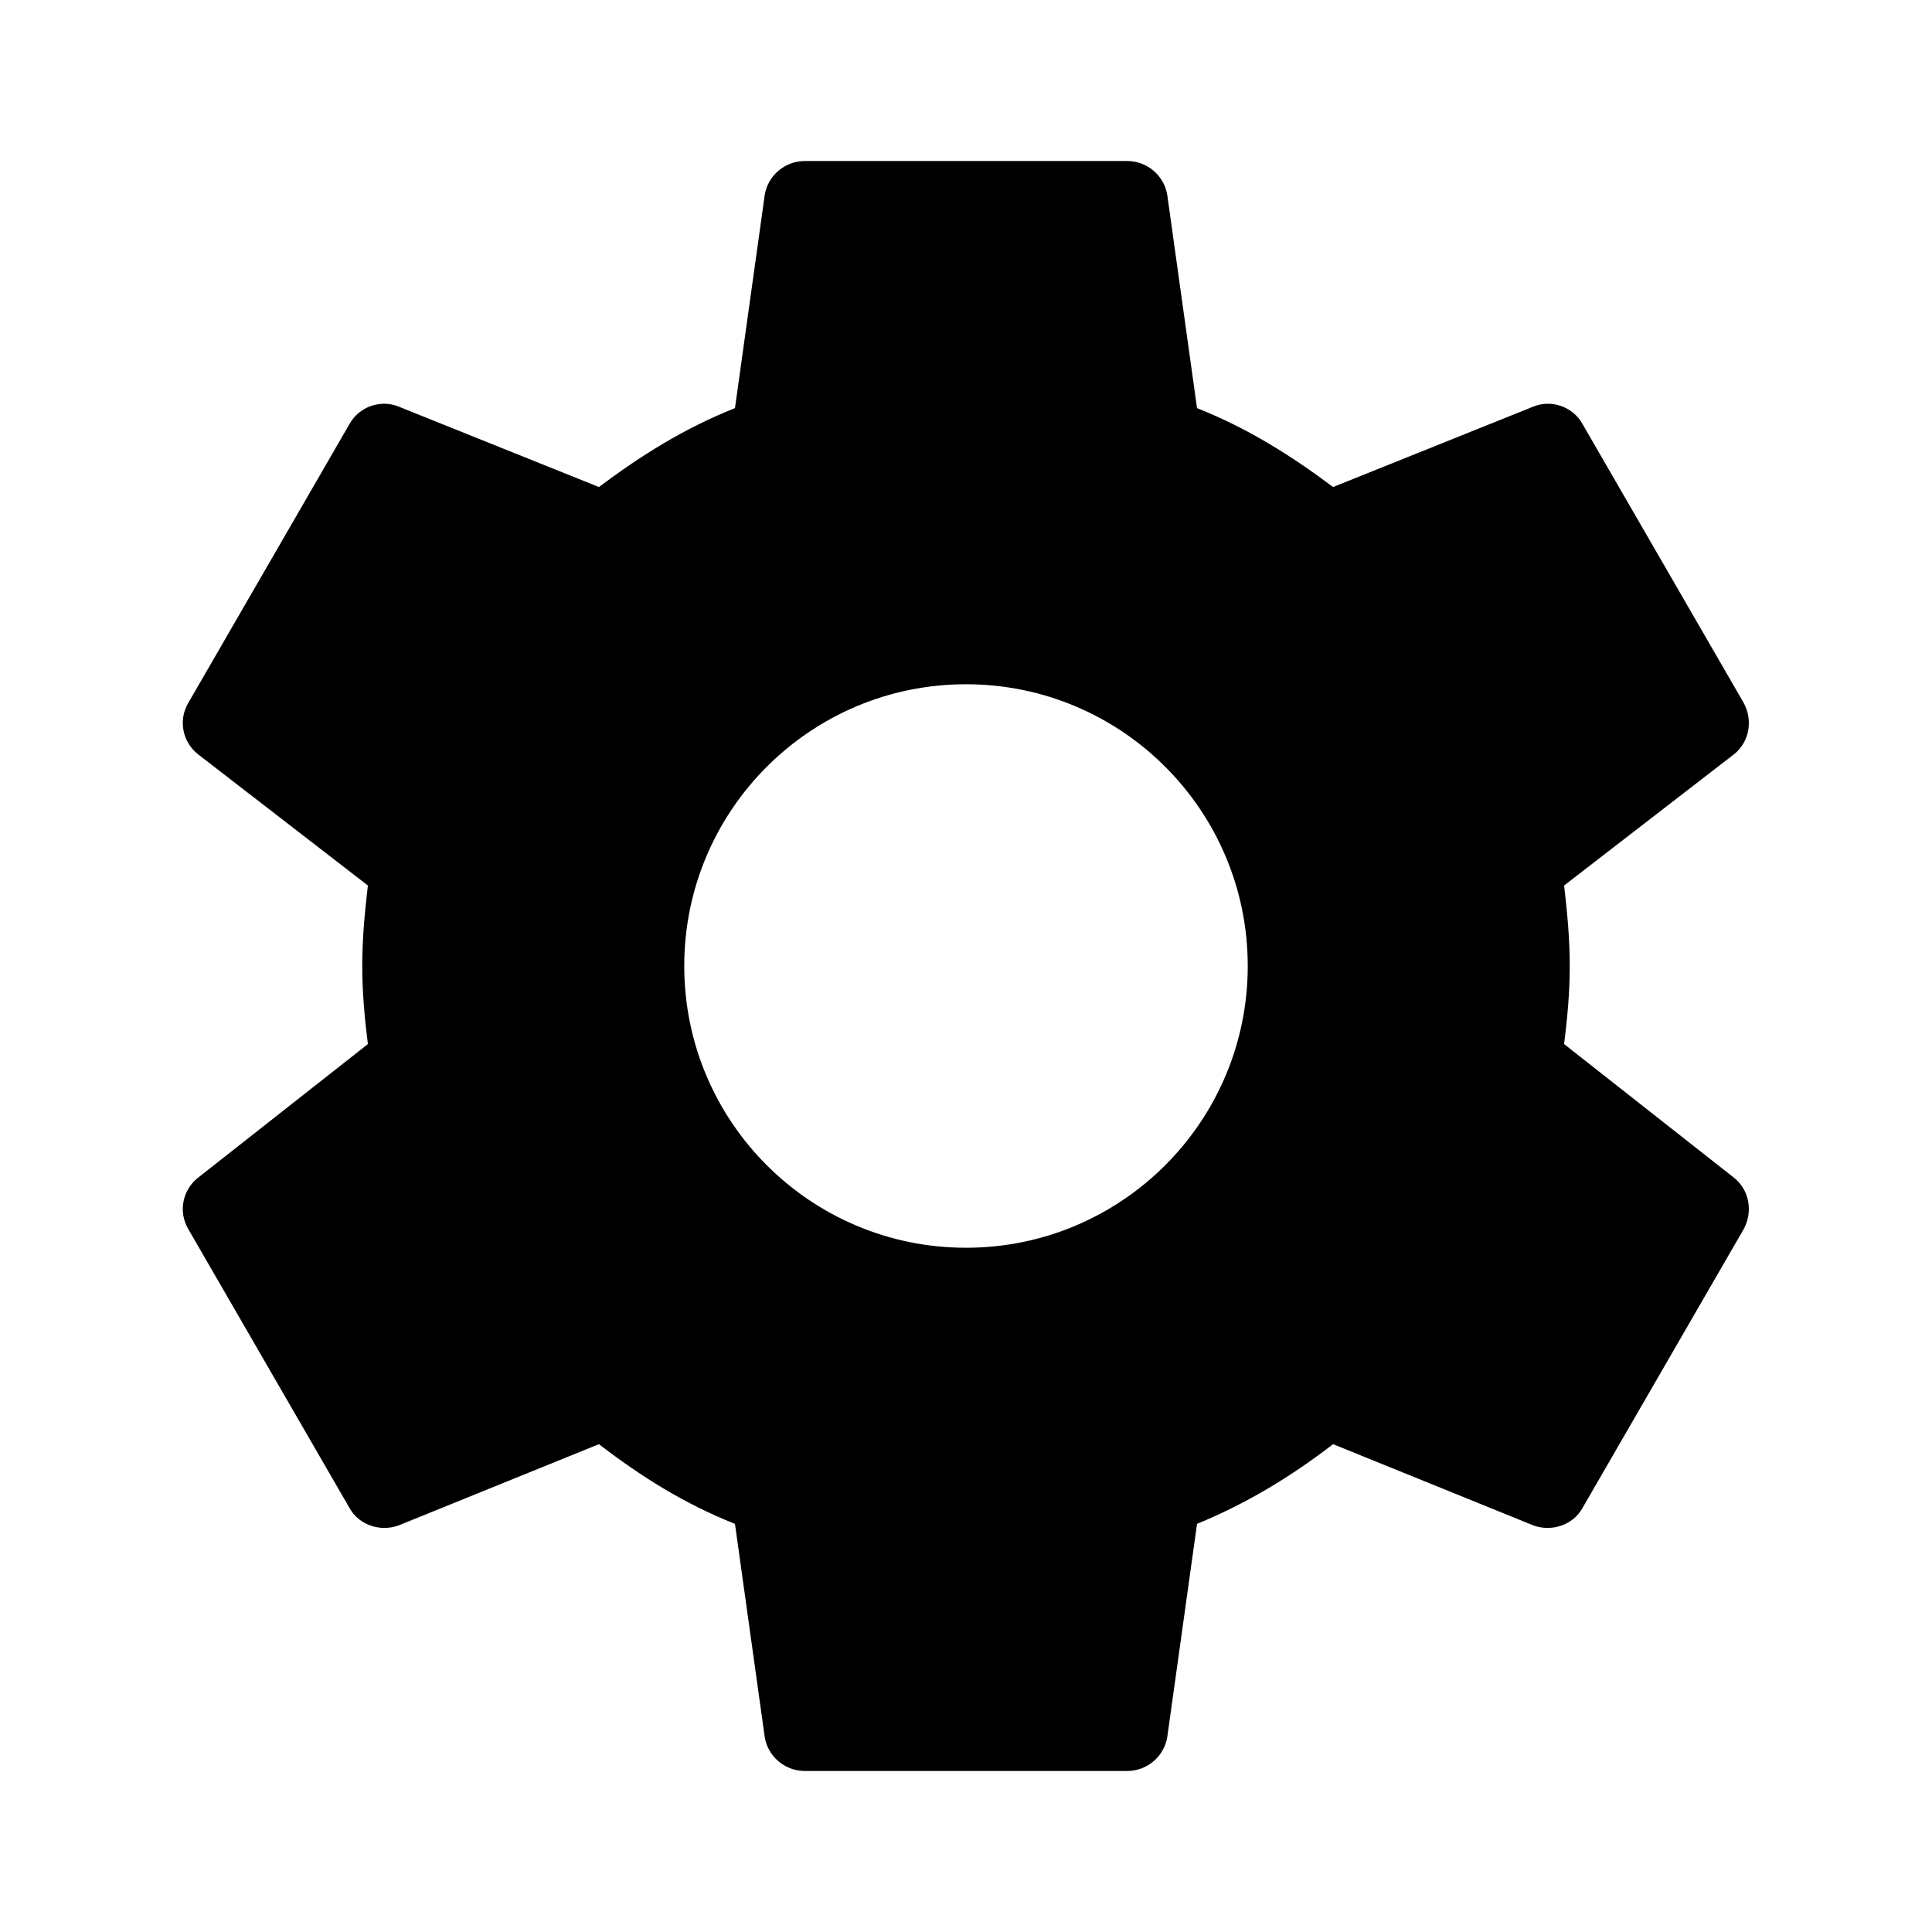
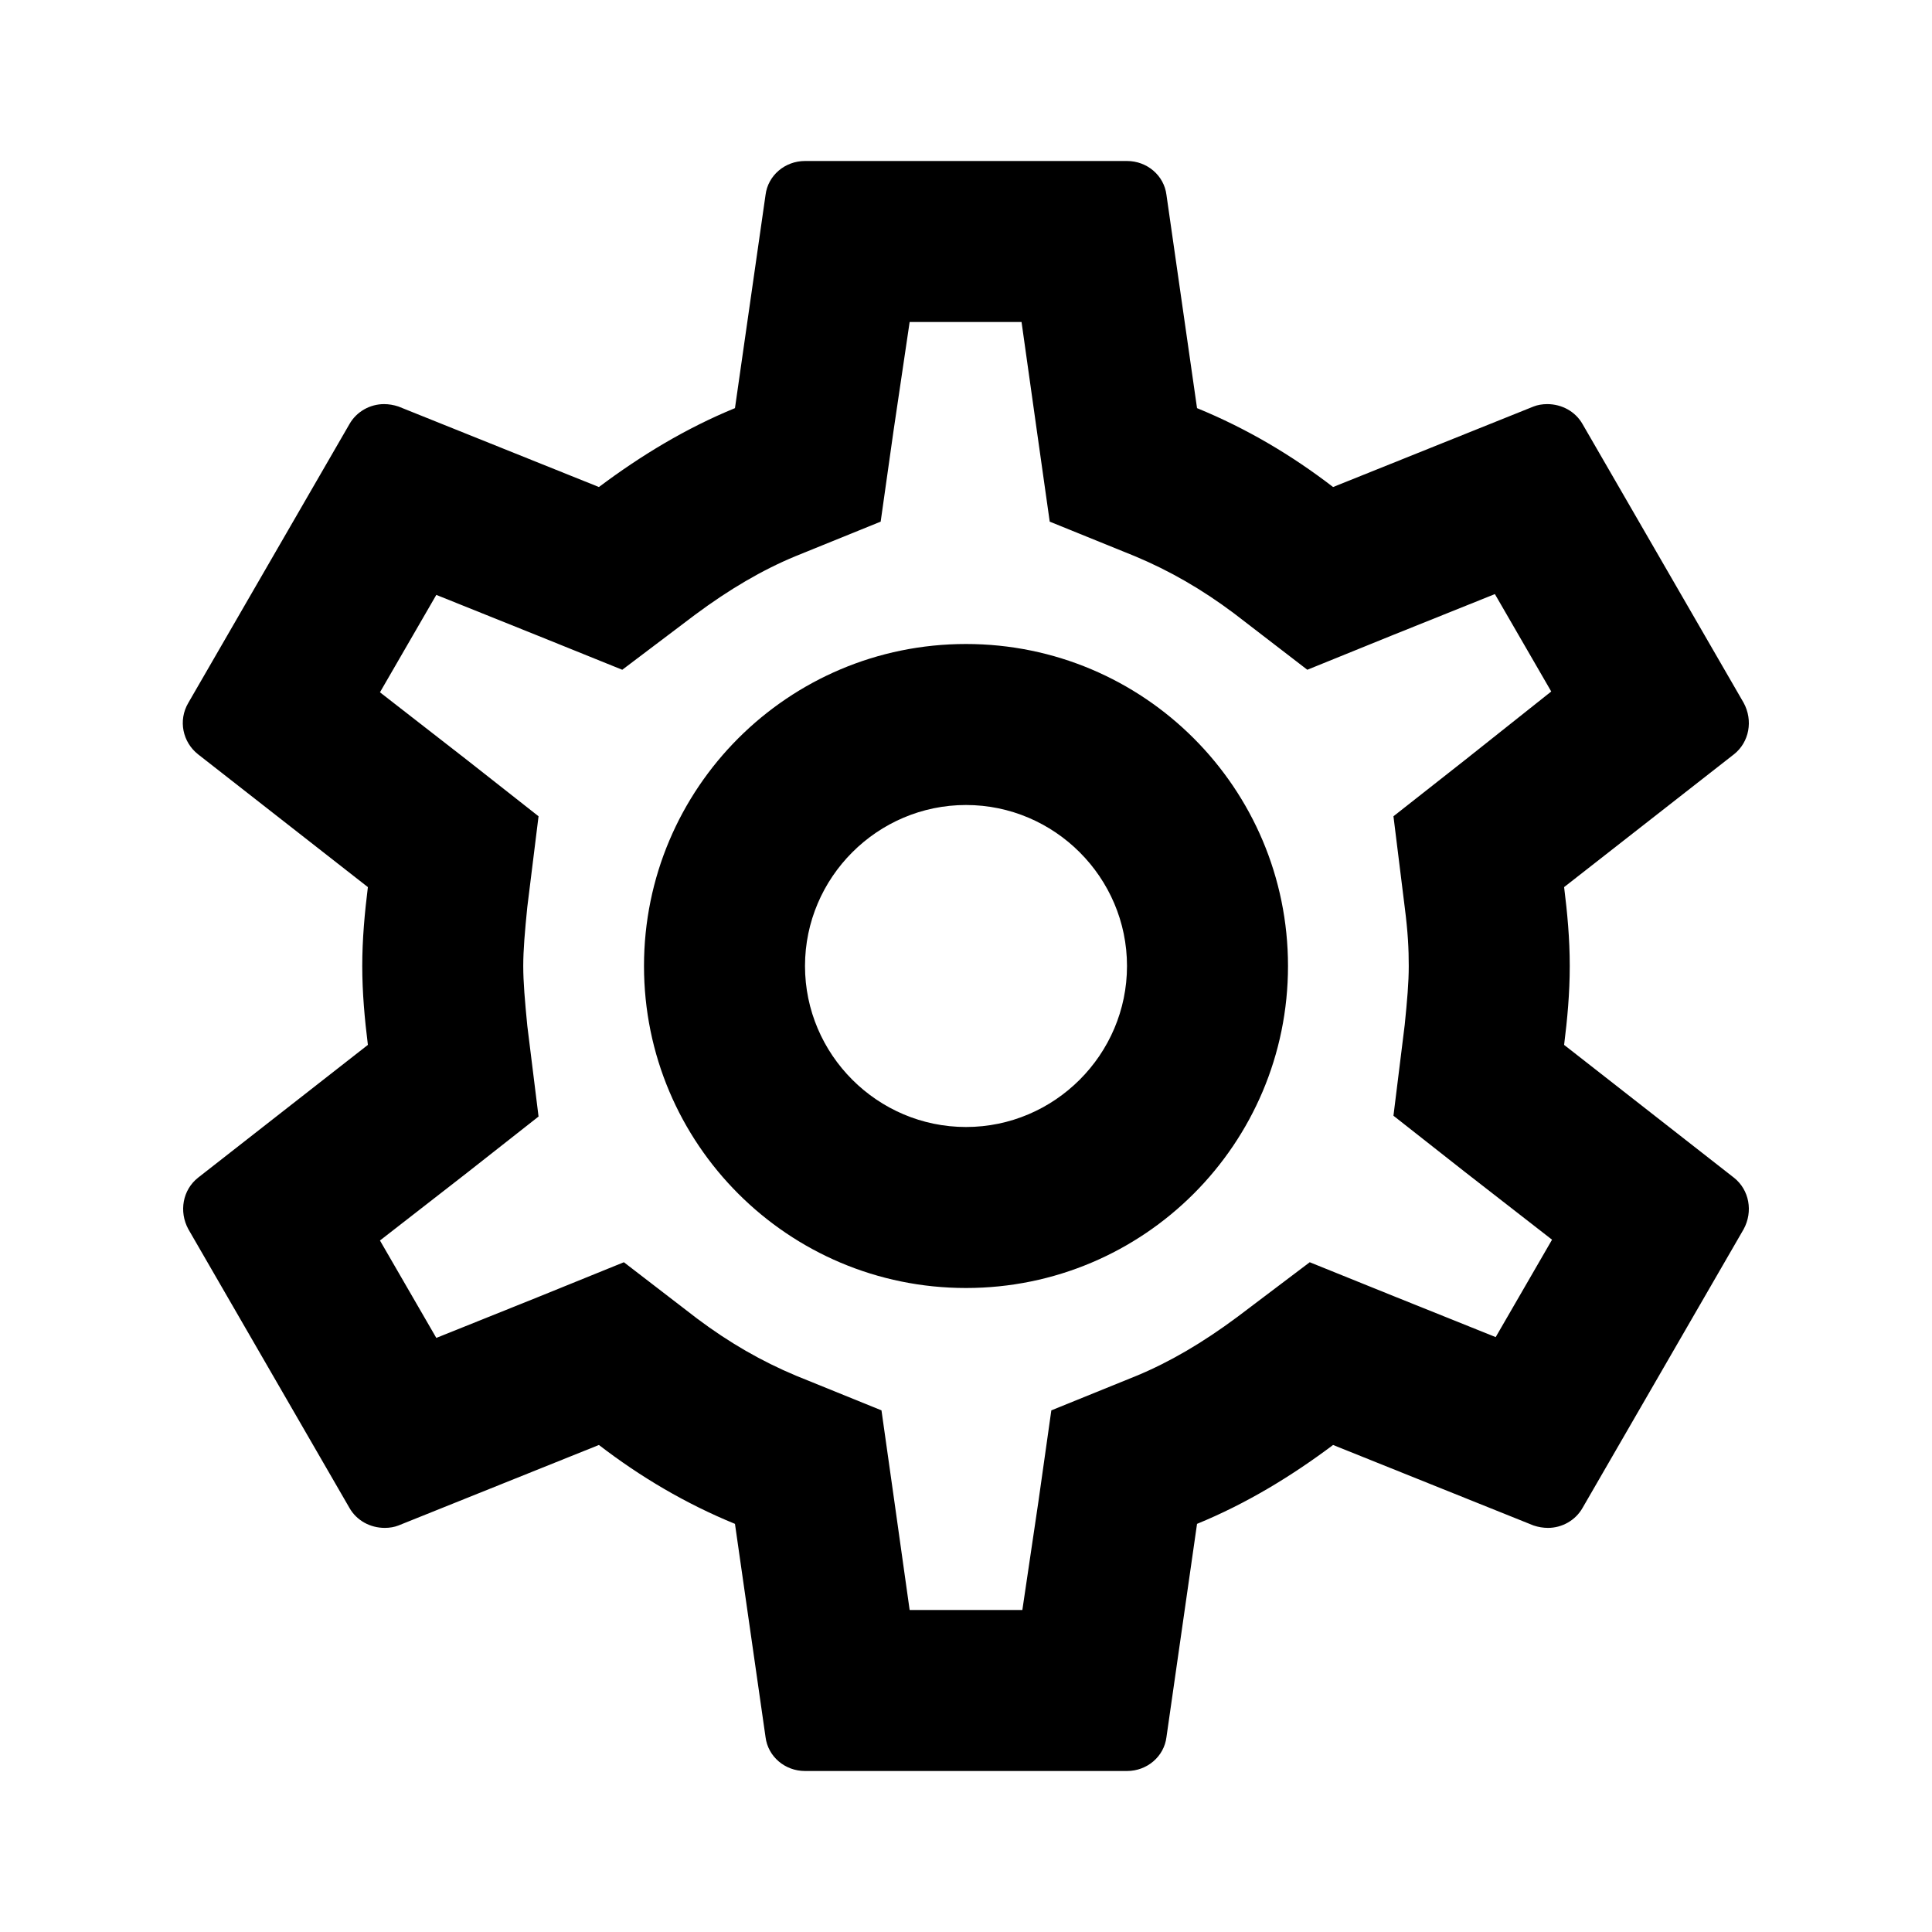
- <svg xmlns="http://www.w3.org/2000/svg" version="1.1" width="24" height="24" viewBox="0 0 24 24">
-   <path d="M12,15.5A3.5,3.5 0 0,1 8.5,12A3.5,3.5 0 0,1 12,8.5A3.5,3.5 0 0,1 15.5,12A3.5,3.5 0 0,1 12,15.5M19.43,12.97C19.47,12.65 19.5,12.33 19.5,12C19.5,11.67 19.47,11.34 19.43,11L21.54,9.37C21.73,9.22 21.78,8.95 21.66,8.73L19.66,5.27C19.54,5.05 19.27,4.96 19.05,5.05L16.56,6.05C16.04,5.66 15.5,5.32 14.87,5.07L14.5,2.42C14.46,2.18 14.25,2 14,2H10C9.75,2 9.54,2.18 9.5,2.42L9.13,5.07C8.5,5.32 7.96,5.66 7.44,6.05L4.95,5.05C4.73,4.96 4.46,5.05 4.34,5.27L2.34,8.73C2.21,8.95 2.27,9.22 2.46,9.37L4.57,11C4.53,11.34 4.5,11.67 4.5,12C4.5,12.33 4.53,12.65 4.57,12.97L2.46,14.63C2.27,14.78 2.21,15.05 2.34,15.27L4.34,18.73C4.46,18.95 4.73,19.03 4.95,18.95L7.44,17.94C7.96,18.34 8.5,18.68 9.13,18.93L9.5,21.58C9.54,21.82 9.75,22 10,22H14C14.25,22 14.46,21.82 14.5,21.58L14.87,18.93C15.5,18.67 16.04,18.34 16.56,17.94L19.05,18.95C19.27,19.03 19.54,18.95 19.66,18.73L21.66,15.27C21.78,15.05 21.73,14.78 21.54,14.63L19.43,12.97Z" />
+ <svg xmlns="http://www.w3.org/2000/svg" height="24" viewBox="0 0 24 24" width="24">
+   <path d="M0 0h24v24H0V0z" fill="none" />
+   <path d="M19.43 12.98c.04-.32.07-.64.07-.98 0-.34-.03-.66-.07-.98l2.11-1.65c.19-.15.24-.42.12-.64l-2-3.46c-.09-.16-.26-.25-.44-.25-.06 0-.12.01-.17.03l-2.49 1c-.52-.4-1.08-.73-1.69-.98l-.38-2.65C14.46 2.18 14.25 2 14 2h-4c-.25 0-.46.18-.49.42l-.38 2.65c-.61.25-1.17.59-1.69.98l-2.49-1c-.06-.02-.12-.03-.18-.03-.17 0-.34.09-.43.25l-2 3.46c-.13.22-.07.49.12.64l2.11 1.65c-.04.32-.07.65-.07.98 0 .33.03.66.07.98l-2.11 1.65c-.19.15-.24.42-.12.64l2 3.46c.09.16.26.25.44.25.06 0 .12-.01.17-.03l2.49-1c.52.4 1.08.73 1.69.98l.38 2.65c.03.24.24.42.49.42h4c.25 0 .46-.18.49-.42l.38-2.65c.61-.25 1.17-.59 1.69-.98l2.49 1c.06.02.12.03.18.03.17 0 .34-.09.43-.25l2-3.46c.12-.22.07-.49-.12-.64l-2.11-1.65zm-1.98-1.71c.04.31.05.52.05.73 0 .21-.02.43-.05.73l-.14 1.13.89.7 1.08.84-.7 1.21-1.27-.51-1.04-.42-.9.68c-.43.32-.84.56-1.25.73l-1.06.43-.16 1.13-.2 1.35h-1.4l-.19-1.35-.16-1.13-1.06-.43c-.43-.18-.83-.41-1.23-.71l-.91-.7-1.06.43-1.27.51-.7-1.21 1.08-.84.89-.7-.14-1.13c-.03-.31-.05-.54-.05-.74s.02-.43.05-.73l.14-1.13-.89-.7-1.08-.84.7-1.21 1.27.51 1.04.42.9-.68c.43-.32.84-.56 1.25-.73l1.06-.43.16-1.13.2-1.35h1.39l.19 1.35.16 1.13 1.06.43c.43.18.83.41 1.23.71l.91.7 1.06-.43 1.27-.51.7 1.21-1.07.85-.89.7.14 1.13zM12 8c-2.21 0-4 1.79-4 4s1.79 4 4 4 4-1.79 4-4-1.79-4-4-4zm0 6c-1.1 0-2-.9-2-2s.9-2 2-2 2 .9 2 2-.9 2-2 2z" />
</svg>
